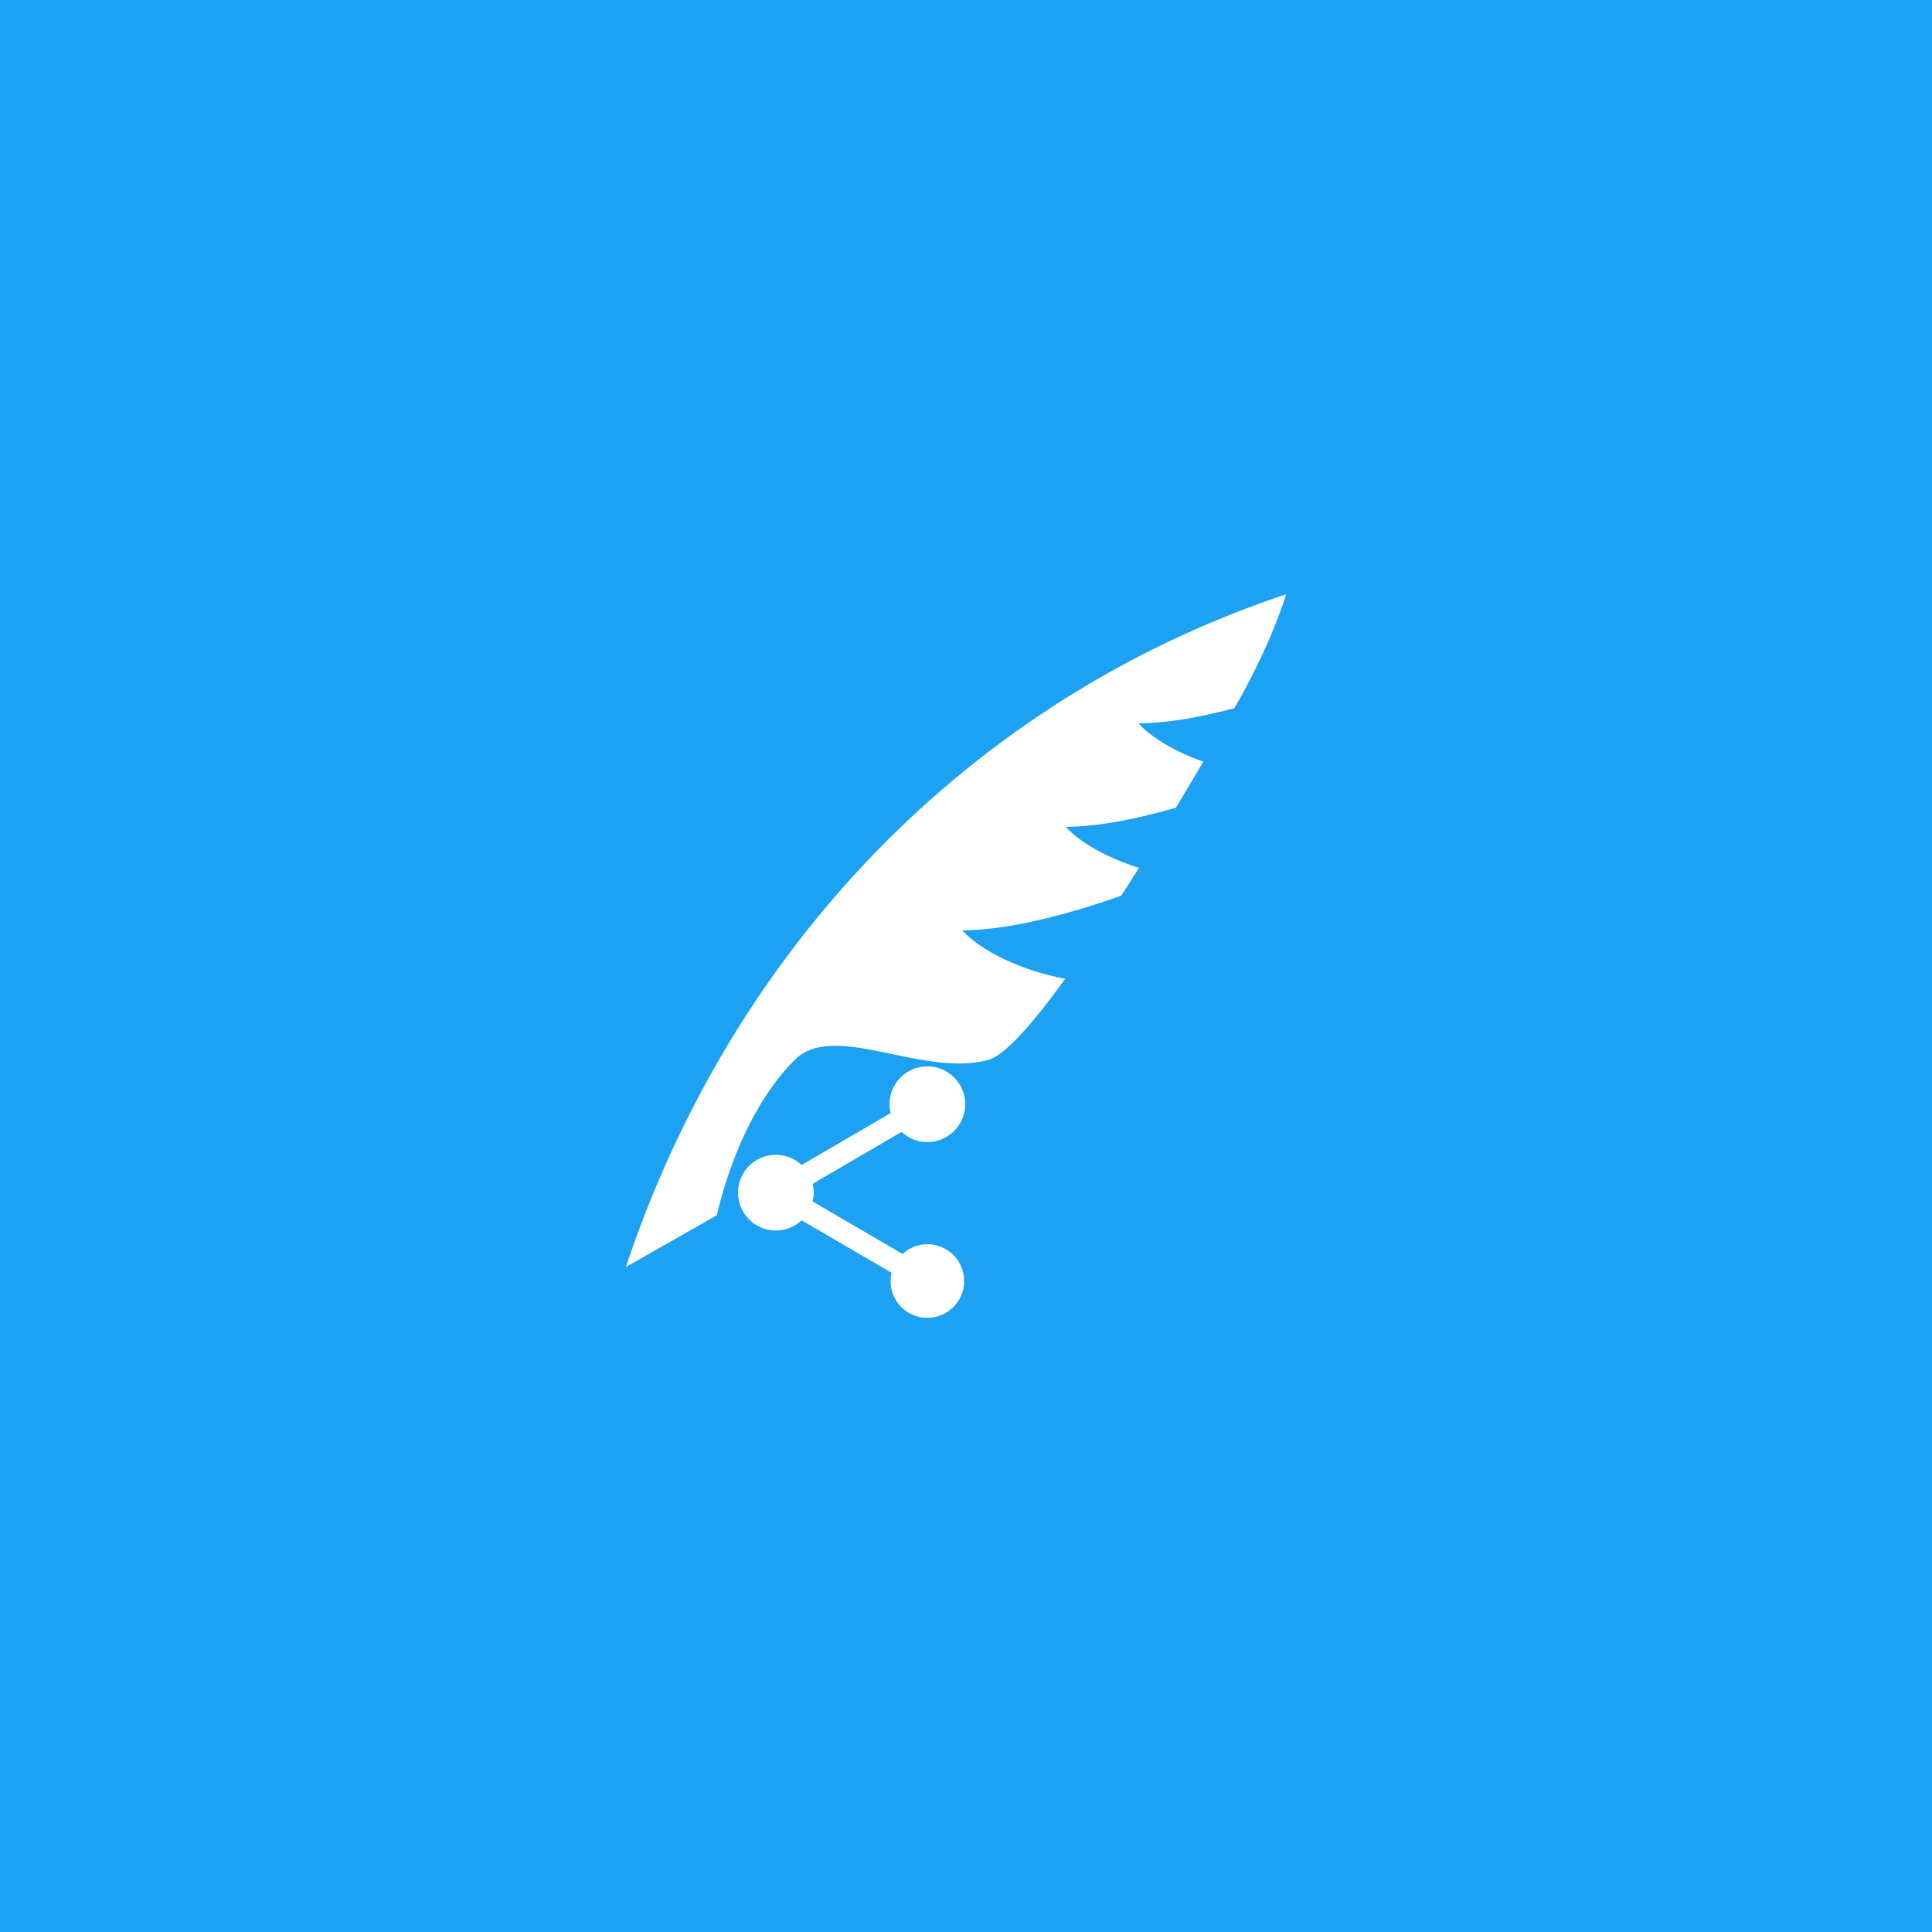
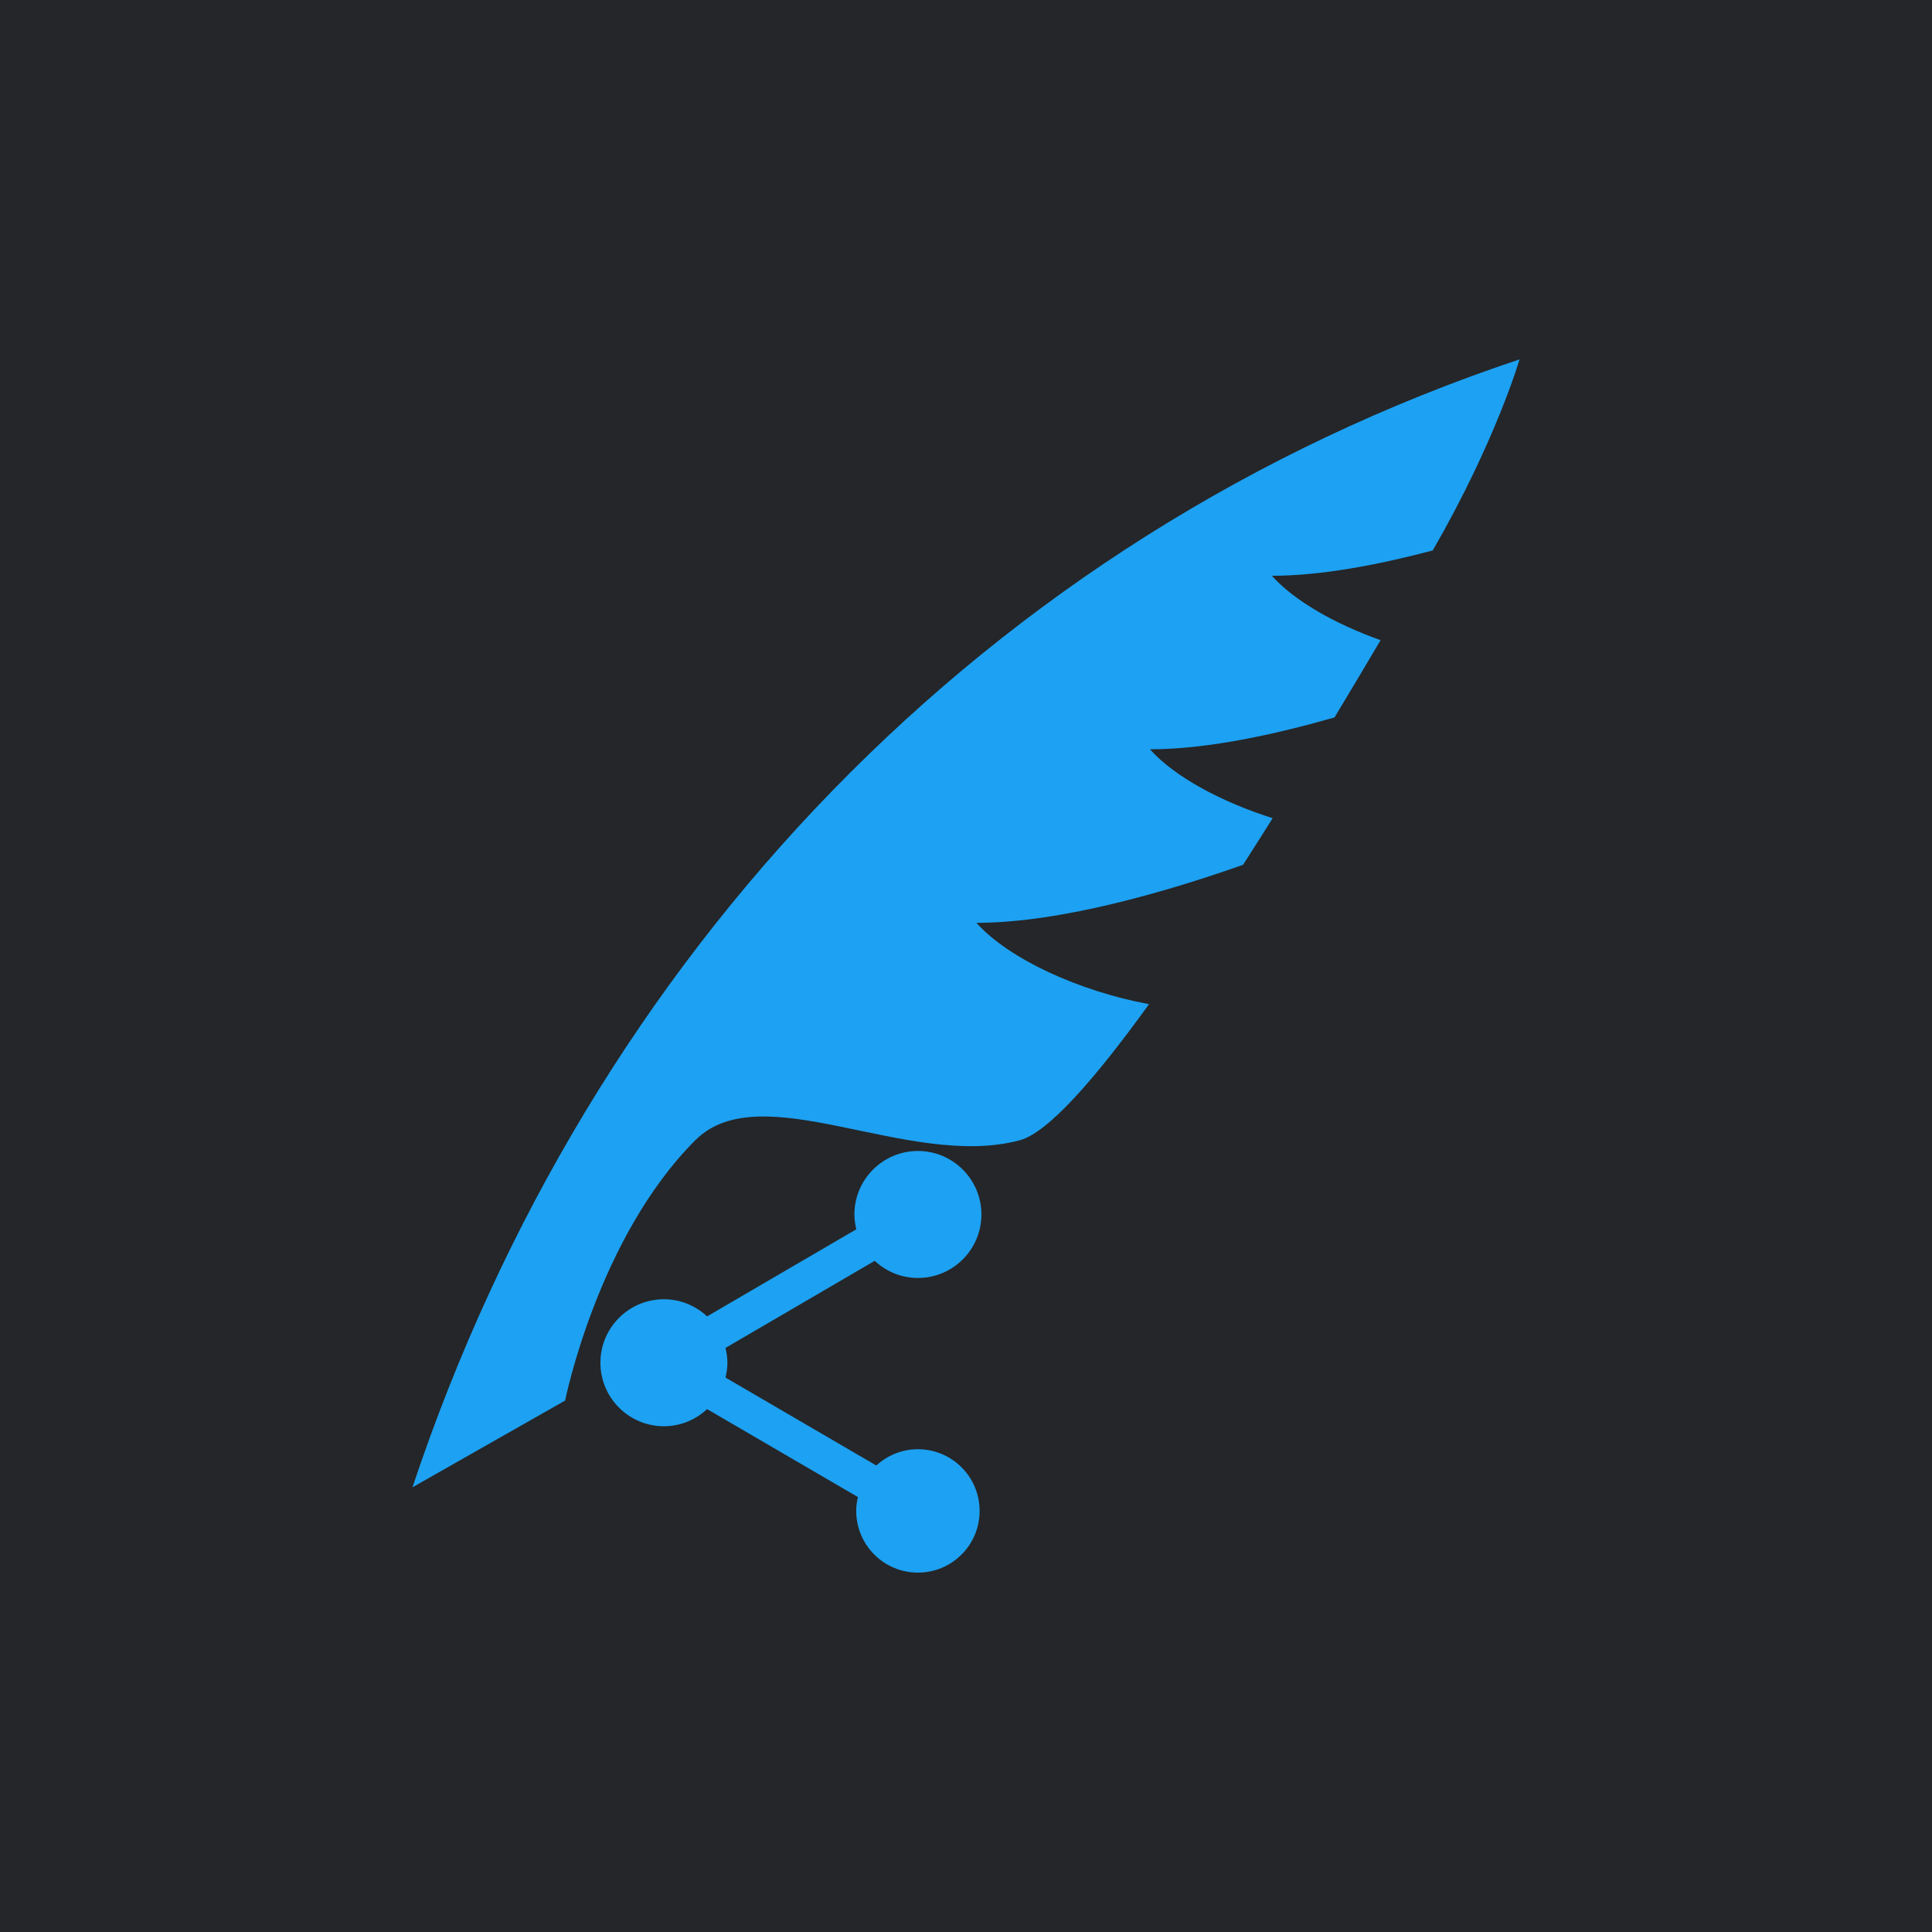
<svg xmlns="http://www.w3.org/2000/svg" width="1024" height="1024" viewBox="0 0 1024 1024" version="1.1" id="svg10">
  <defs id="defs14" />
-   <rect id="rect18" width="1024" height="1024" x="0" y="0" style="fill:#1da1f2;fill-opacity:1;stroke-width:2" />
+   <rect id="rect18" width="1024" height="1024" x="0" y="0" style="fill:#242629;fill-opacity:1;stroke-width:2" />
  <g transform="translate(-10.98865,-10.98865)" id="g2" />
-   <g transform="translate(331.7338,314.9548)" id="g8" style="fill:#ffffff">
-     <path d="m 159.782,344.516 c -5.083,0 -9.671,1.973 -13.146,5.152 L 98.959,321.866 c 0.369,-1.506 0.602,-3.08 0.602,-4.686 0,-1.606 -0.233,-3.179 -0.602,-4.684 l 47.173,-27.534 c 3.581,3.345 8.364,5.421 13.65,5.421 11.076,0 20.074,-9.001 20.074,-20.074 0,-11.075 -8.998,-20.074 -20.074,-20.074 -11.075,0 -20.073,8.999 -20.073,20.074 0,1.604 0.235,3.177 0.601,4.684 l -47.172,27.534 c -3.58,-3.345 -8.364,-5.419 -13.651,-5.419 -11.073,0 -20.073,8.999 -20.073,20.072 0,11.076 9,20.074 20.073,20.074 5.287,0 10.071,-2.074 13.651,-5.42 l 47.675,27.801 c -0.332,1.405 -0.535,2.879 -0.535,4.384 0,10.772 8.729,19.506 19.505,19.506 10.776,0 19.506,-8.733 19.506,-19.506 -10e-4,-10.77 -8.731,-19.503 -19.507,-19.503 z" fill="#ffffffff" id="path4" style="fill:#ffffff" />
-     <path d="m 232.838,203.83 c -17.195,23.839 -32.008,40.659 -40.846,43.017 -35.141,9.428 -81.693,-20.893 -102.584,0 -30.856,30.855 -41.142,82.281 -41.142,82.281 L 0,356.556 C 56.113,188.215 181.627,56.114 349.967,0 c 0,0 -7.447,25.713 -27.428,60.399 -16.928,4.474 -35.115,8.009 -50.863,8.009 7.098,7.928 19.928,15.214 34.365,20.356 -4.715,7.981 -9.563,16.124 -14.57,24.427 -18.965,5.411 -40.205,10.071 -58.338,10.071 7.82,8.732 22.578,16.633 38.783,21.775 -3.107,4.982 -6.24,9.884 -9.348,14.732 -22.605,7.982 -57.104,18.347 -84.291,18.347 10.313,11.519 32.651,21.643 54.561,25.714 z" fill="#ffffffff" id="path6" style="fill:#ffffff" />
+   <g transform="matrix(1.676662,0,0,1.676662,218.6119,190.4792)" id="g8" style="fill:#1da1f2;fill-opacity:1">
+     <path d="m 159.782,344.516 c -5.083,0 -9.671,1.973 -13.146,5.152 L 98.959,321.866 c 0.369,-1.506 0.602,-3.08 0.602,-4.686 0,-1.606 -0.233,-3.179 -0.602,-4.684 l 47.173,-27.534 c 3.581,3.345 8.364,5.421 13.65,5.421 11.076,0 20.074,-9.001 20.074,-20.074 0,-11.075 -8.998,-20.074 -20.074,-20.074 -11.075,0 -20.073,8.999 -20.073,20.074 0,1.604 0.235,3.177 0.601,4.684 l -47.172,27.534 c -3.58,-3.345 -8.364,-5.419 -13.651,-5.419 -11.073,0 -20.073,8.999 -20.073,20.072 0,11.076 9,20.074 20.073,20.074 5.287,0 10.071,-2.074 13.651,-5.42 l 47.675,27.801 c -0.332,1.405 -0.535,2.879 -0.535,4.384 0,10.772 8.729,19.506 19.505,19.506 10.776,0 19.506,-8.733 19.506,-19.506 -10e-4,-10.77 -8.731,-19.503 -19.507,-19.503 z" fill="#ffffffff" id="path4" style="fill:#1da1f2;fill-opacity:1" />
+     <path d="m 232.838,203.83 c -17.195,23.839 -32.008,40.659 -40.846,43.017 -35.141,9.428 -81.693,-20.893 -102.584,0 -30.856,30.855 -41.142,82.281 -41.142,82.281 L 0,356.556 C 56.113,188.215 181.627,56.114 349.967,0 c 0,0 -7.447,25.713 -27.428,60.399 -16.928,4.474 -35.115,8.009 -50.863,8.009 7.098,7.928 19.928,15.214 34.365,20.356 -4.715,7.981 -9.563,16.124 -14.57,24.427 -18.965,5.411 -40.205,10.071 -58.338,10.071 7.82,8.732 22.578,16.633 38.783,21.775 -3.107,4.982 -6.24,9.884 -9.348,14.732 -22.605,7.982 -57.104,18.347 -84.291,18.347 10.313,11.519 32.651,21.643 54.561,25.714 z" fill="#ffffffff" id="path6" style="fill:#1da1f2;fill-opacity:1" />
  </g>
</svg>
